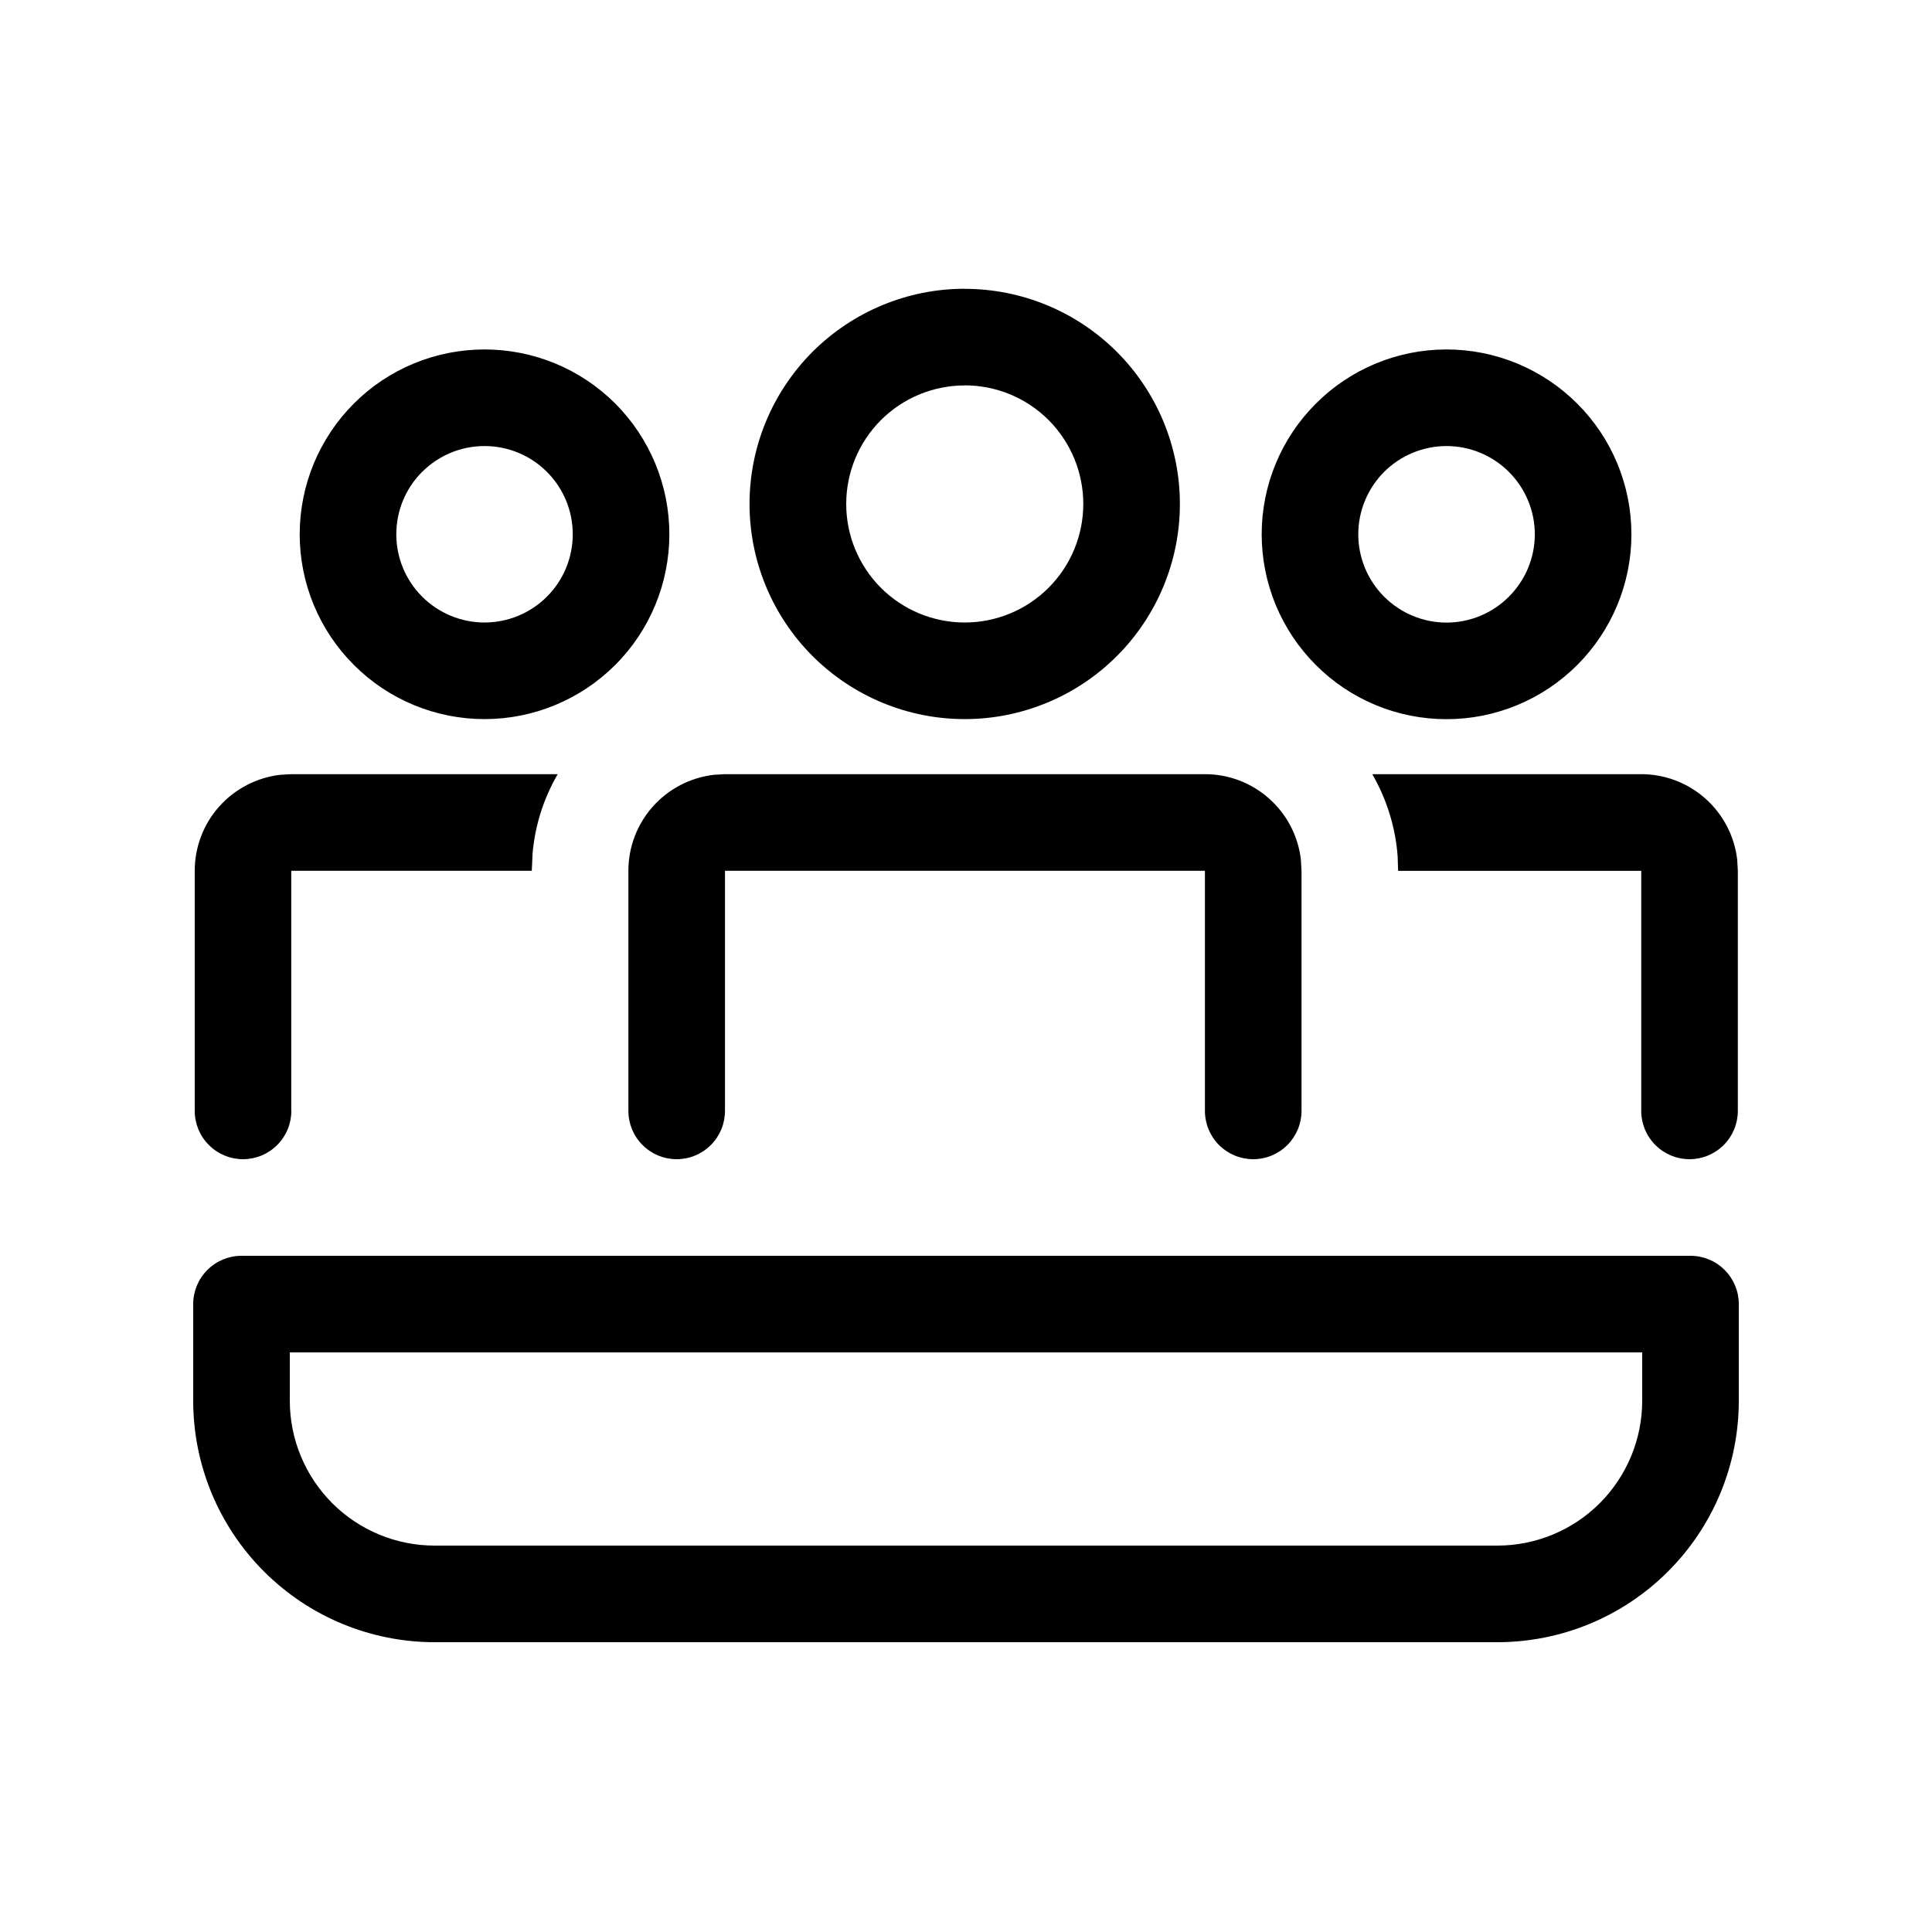
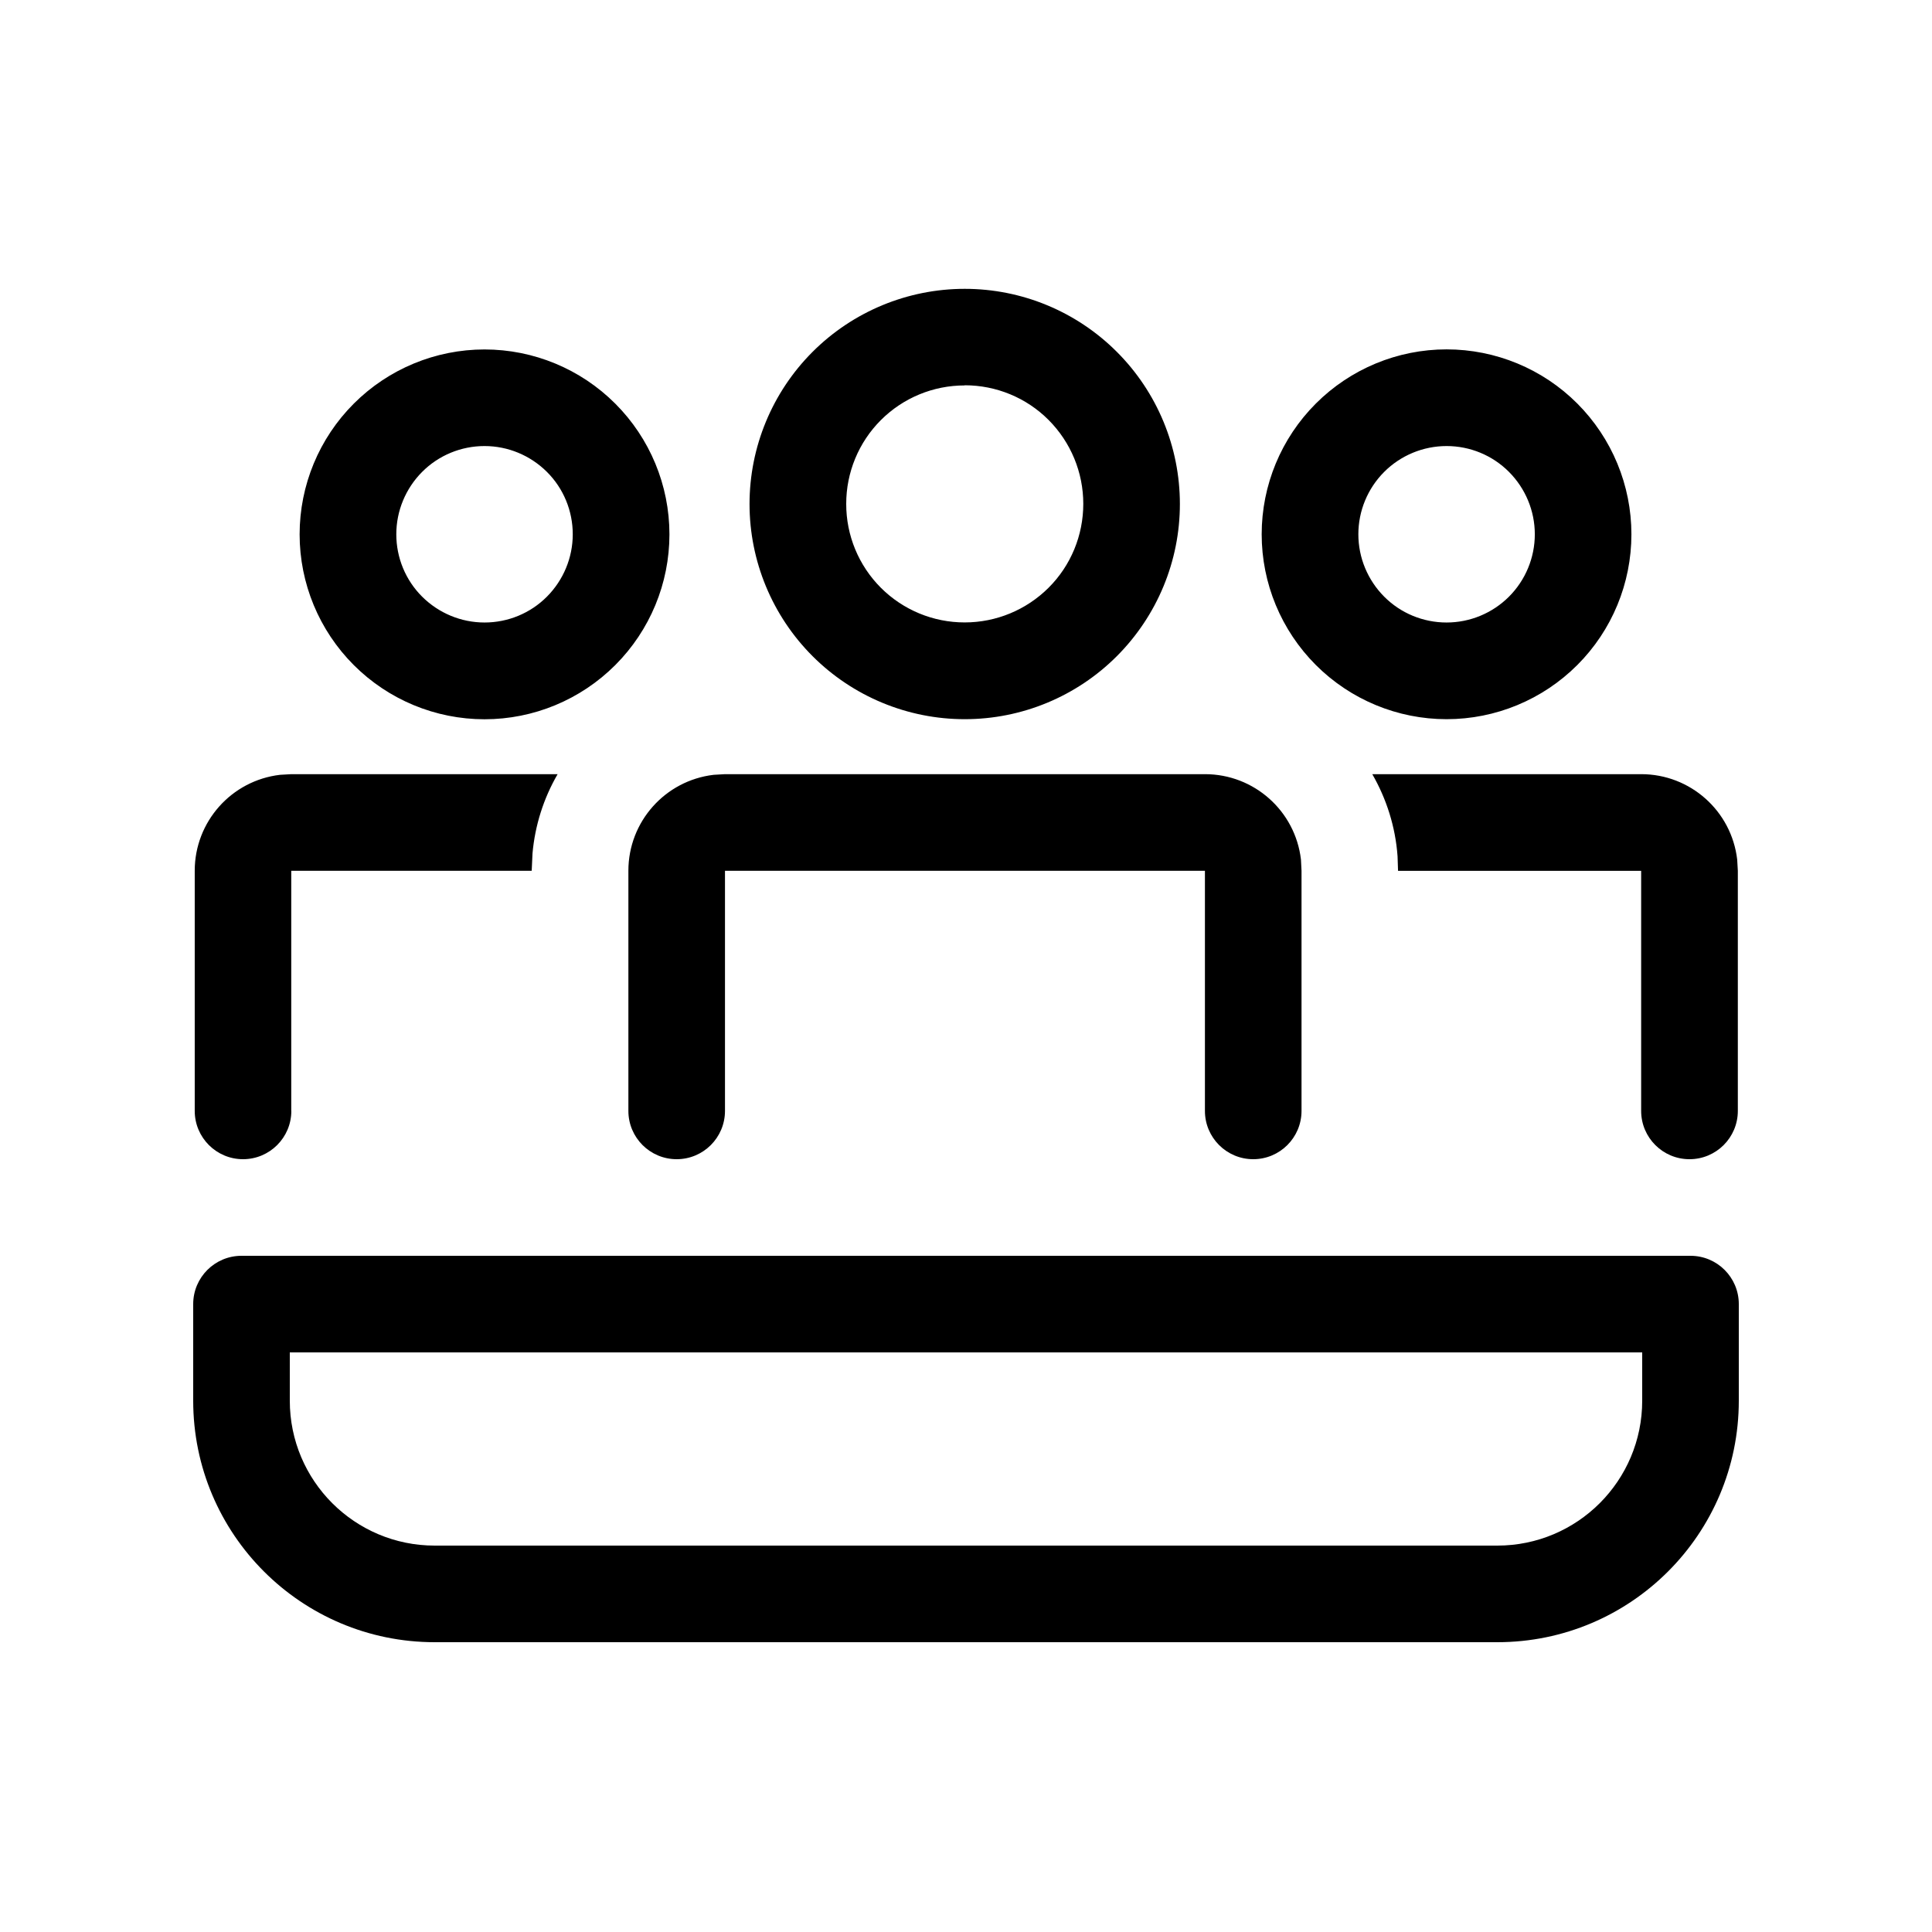
- <svg xmlns="http://www.w3.org/2000/svg" width="24" height="24" viewBox="0 0 24 24" fill="none">
-   <path d="M11.984 3.588C12.693 3.588 13.373 3.87 13.874 4.371C14.375 4.872 14.657 5.552 14.657 6.261C14.657 6.969 14.375 7.649 13.874 8.15C13.373 8.651 12.693 8.933 11.984 8.933C11.275 8.933 10.596 8.651 10.094 8.15C9.593 7.649 9.311 6.969 9.311 6.26C9.311 5.551 9.593 4.871 10.094 4.37C10.596 3.869 11.275 3.587 11.984 3.587V3.588ZM11.984 4.788C11.594 4.788 11.219 4.943 10.943 5.219C10.667 5.495 10.512 5.87 10.512 6.261C10.512 6.651 10.667 7.026 10.943 7.302C11.219 7.578 11.594 7.733 11.984 7.733C12.375 7.733 12.75 7.578 13.026 7.301C13.302 7.025 13.457 6.651 13.457 6.26C13.457 5.869 13.302 5.495 13.026 5.218C12.75 4.942 12.375 4.787 11.984 4.787V4.788ZM3.619 13.8C3.619 13.959 3.556 14.112 3.443 14.224C3.331 14.337 3.178 14.4 3.019 14.4C2.86 14.4 2.707 14.337 2.595 14.224C2.482 14.112 2.419 13.959 2.419 13.8V10.817C2.419 10.523 2.527 10.239 2.722 10.02C2.918 9.8 3.187 9.66 3.479 9.625L3.619 9.617H6.928C6.753 9.918 6.646 10.254 6.616 10.601L6.606 10.817H3.618V13.8H3.619ZM20.988 14.4C21.147 14.4 21.3 14.337 21.412 14.224C21.525 14.112 21.588 13.959 21.588 13.8V10.817L21.58 10.678C21.546 10.386 21.405 10.116 21.186 9.921C20.966 9.725 20.682 9.617 20.388 9.617H17.047C17.222 9.921 17.335 10.268 17.362 10.638L17.368 10.818H20.388V13.8C20.388 13.959 20.451 14.112 20.564 14.224C20.676 14.337 20.829 14.4 20.988 14.4V14.4ZM14.969 9.617C15.263 9.617 15.547 9.725 15.766 9.921C15.986 10.116 16.126 10.386 16.16 10.678L16.168 10.817V13.8C16.168 13.959 16.104 14.112 15.992 14.224C15.879 14.337 15.727 14.4 15.568 14.4C15.409 14.4 15.256 14.337 15.143 14.224C15.031 14.112 14.968 13.959 14.968 13.8V10.817H9.006V13.8C9.006 13.959 8.943 14.112 8.83 14.224C8.718 14.337 8.565 14.4 8.406 14.4C8.247 14.4 8.094 14.337 7.982 14.224C7.869 14.112 7.806 13.959 7.806 13.8V10.817C7.806 10.523 7.914 10.239 8.109 10.02C8.305 9.8 8.574 9.66 8.866 9.625L9.006 9.617H14.968H14.969ZM20.266 6.637C20.266 6.028 20.024 5.444 19.593 5.014C19.162 4.583 18.578 4.341 17.969 4.341C17.36 4.341 16.776 4.583 16.346 5.014C15.915 5.444 15.673 6.028 15.673 6.637C15.673 7.246 15.915 7.83 16.346 8.261C16.776 8.692 17.36 8.934 17.969 8.934C18.578 8.934 19.162 8.692 19.593 8.261C20.024 7.83 20.266 7.246 20.266 6.637V6.637ZM16.873 6.637C16.873 6.347 16.989 6.068 17.194 5.862C17.4 5.657 17.679 5.541 17.969 5.541C18.26 5.541 18.539 5.657 18.744 5.862C18.95 6.068 19.066 6.347 19.066 6.637C19.066 6.928 18.95 7.207 18.744 7.412C18.539 7.618 18.26 7.734 17.969 7.734C17.679 7.734 17.4 7.618 17.194 7.412C16.989 7.207 16.873 6.928 16.873 6.637ZM6.019 4.341C6.628 4.341 7.212 4.582 7.643 5.013C8.073 5.444 8.315 6.028 8.315 6.637C8.315 7.246 8.073 7.83 7.643 8.26C7.212 8.691 6.628 8.933 6.019 8.933C5.41 8.933 4.826 8.691 4.396 8.26C3.965 7.83 3.723 7.246 3.723 6.637C3.723 6.028 3.965 5.444 4.396 5.013C4.826 4.582 5.41 4.341 6.019 4.341V4.341ZM6.019 5.541C5.728 5.541 5.45 5.656 5.244 5.862C5.038 6.067 4.923 6.346 4.923 6.637C4.923 6.927 5.038 7.206 5.244 7.412C5.45 7.617 5.728 7.733 6.019 7.733C6.31 7.733 6.589 7.617 6.794 7.412C7 7.206 7.115 6.927 7.115 6.637C7.115 6.346 7 6.067 6.794 5.862C6.589 5.656 6.31 5.541 6.019 5.541V5.541ZM3 15.6C2.841 15.6 2.688 15.663 2.576 15.776C2.463 15.888 2.4 16.041 2.4 16.2V17.4C2.4 18.196 2.716 18.959 3.279 19.521C3.841 20.084 4.604 20.4 5.4 20.4H18.6C19.396 20.4 20.159 20.084 20.721 19.521C21.284 18.959 21.6 18.196 21.6 17.4V16.2C21.6 16.041 21.537 15.888 21.424 15.776C21.312 15.663 21.159 15.6 21 15.6H3ZM3.6 17.4V16.8H20.4V17.4C20.4 17.878 20.21 18.335 19.873 18.673C19.535 19.011 19.077 19.2 18.6 19.2H5.4C4.923 19.2 4.465 19.011 4.127 18.673C3.79 18.335 3.6 17.878 3.6 17.4Z" fill="black" />
+ <svg xmlns="http://www.w3.org/2000/svg" width="24" height="24" fill="none">
+   <path d="M11.984 3.588a2.67 2.67 0 0 1 1.89.783c.501.501.783 1.181.783 1.89s-.282 1.388-.783 1.89a2.67 2.67 0 0 1-1.89.783c-.709 0-1.389-.282-1.89-.783s-.783-1.181-.783-1.89.282-1.389.783-1.89 1.181-.783 1.89-.783v.001zm0 1.2a1.47 1.47 0 0 0-1.472 1.472 1.47 1.47 0 0 0 1.472 1.472c.391 0 .765-.155 1.042-.431s.431-.651.431-1.042-.155-.765-.431-1.042-.651-.431-1.042-.431v.001zM3.619 13.8a.6.6 0 0 1-.6.6.6.6 0 0 1-.6-.6v-2.983a1.2 1.2 0 0 1 1.06-1.192l.14-.008h3.308c-.175.301-.281.637-.312.984l-.01.216H3.618V13.8h.001zm17.369.6a.6.6 0 0 0 .6-.6v-2.983l-.008-.139a1.2 1.2 0 0 0-1.192-1.061h-3.341c.175.304.288.652.314 1.021l.006.18h3.02V13.8a.6.6 0 0 0 .6.6h0zm-6.019-4.783a1.2 1.2 0 0 1 1.192 1.061l.007.139V13.8a.6.6 0 0 1-.6.6.6.6 0 0 1-.6-.6v-2.983H9.006V13.8a.6.6 0 0 1-.6.6.6.6 0 0 1-.6-.6v-2.983a1.2 1.2 0 0 1 1.06-1.192l.14-.008h5.962.001zm5.297-2.98c0-.609-.242-1.193-.672-1.624s-1.015-.673-1.624-.673-1.193.242-1.624.673-.673 1.015-.673 1.624.242 1.193.673 1.624 1.015.673 1.624.673 1.193-.242 1.624-.673.672-1.015.672-1.624h0zm-3.392 0c0-.291.116-.57.321-.775s.484-.321.775-.321.57.115.775.321.321.484.321.775-.116.57-.321.775-.484.321-.775.321-.57-.115-.775-.321-.321-.484-.321-.775zM6.019 4.341c.609 0 1.193.242 1.624.673s.673 1.015.673 1.624-.242 1.193-.673 1.624-1.015.673-1.624.673-1.193-.242-1.624-.673-.673-1.015-.673-1.624.242-1.193.673-1.624 1.015-.673 1.624-.673h0zm0 1.2c-.291 0-.57.115-.775.321s-.321.484-.321.775.115.57.321.775.484.321.775.321.57-.115.775-.321.321-.484.321-.775-.115-.57-.321-.775-.484-.321-.775-.321h0zM3 15.6a.6.6 0 0 0-.6.6v1.2a3 3 0 0 0 3 3h13.2a3 3 0 0 0 3-3v-1.2a.6.6 0 0 0-.6-.6H3zm.6 1.8v-.6h16.8v.6a1.8 1.8 0 0 1-1.8 1.8H5.4a1.8 1.8 0 0 1-1.8-1.8z" fill="#000" />
</svg>
